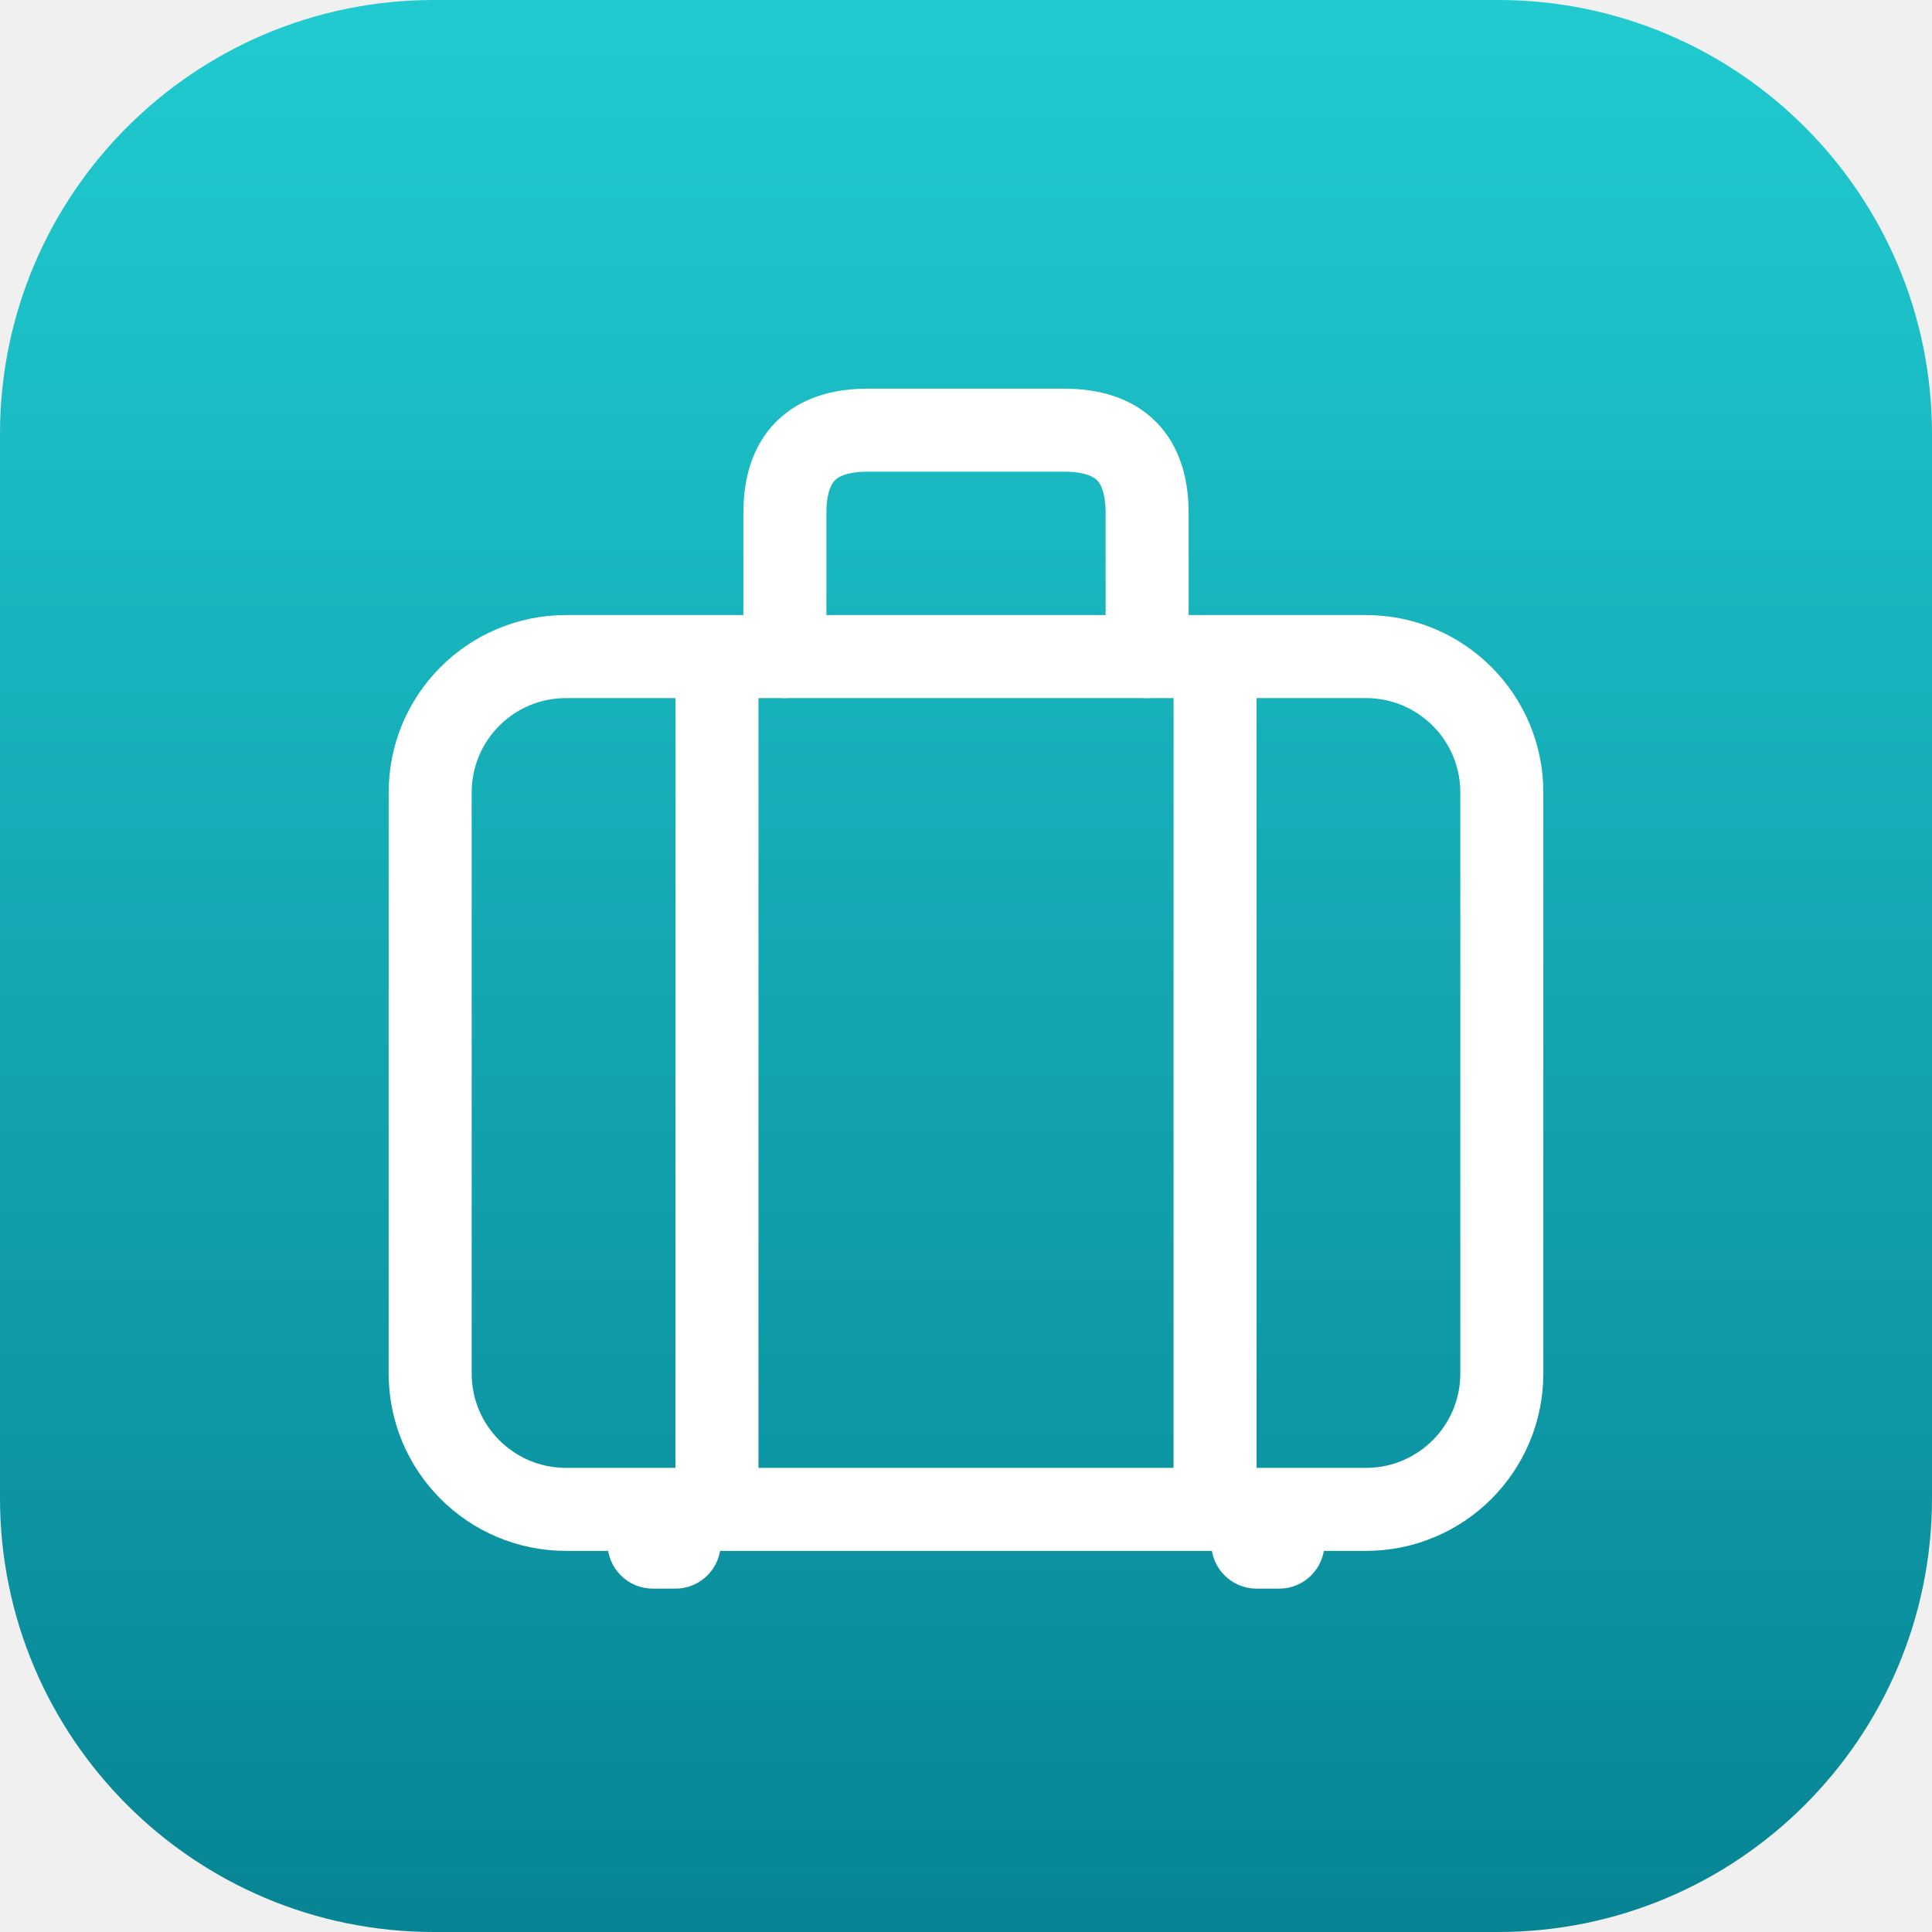
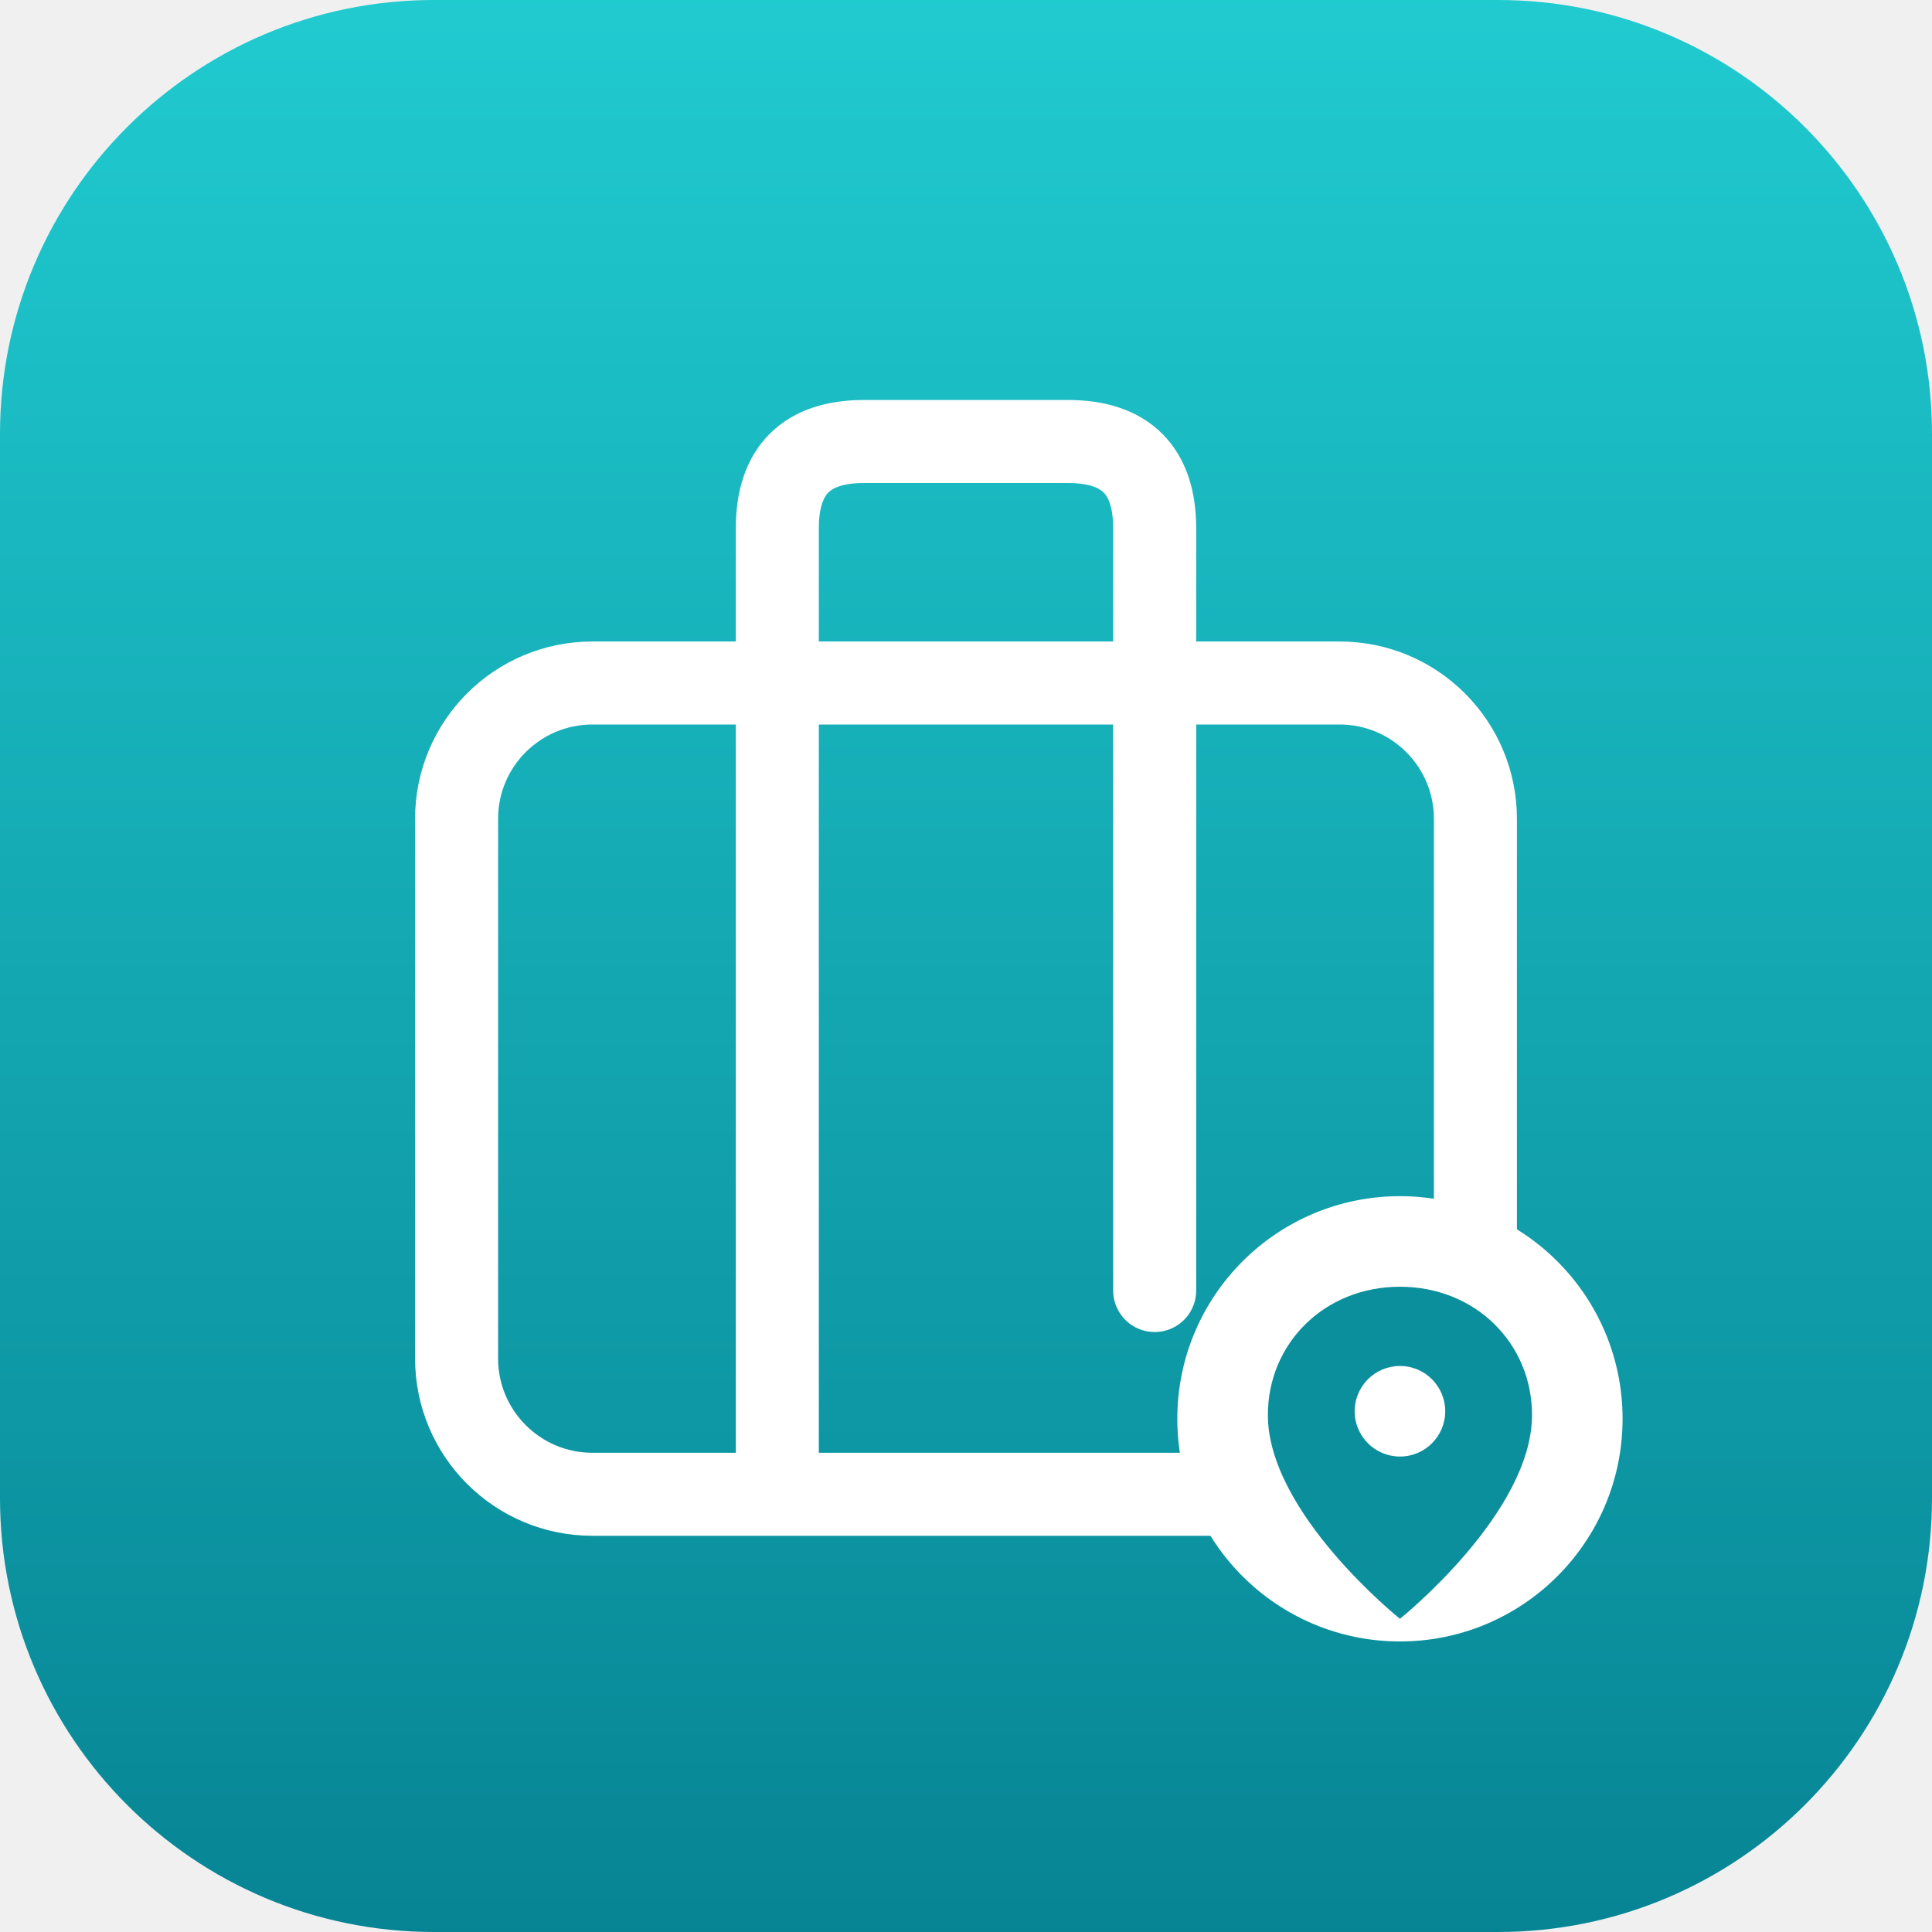
- <svg xmlns="http://www.w3.org/2000/svg" viewBox="0 0 512 512">
+ <svg xmlns="http://www.w3.org/2000/svg" viewBox="0 0 1024 1024">
  <defs>
-     <linearGradient id="bg" x1="0" y1="0" x2="0" y2="1">
-       <stop stop-color="#20cbd0" />
+     <linearGradient id="c" x1="0" y1="0" x2="0" y2="1">
+       <stop offset="0" stop-color="#20cbd0" />
      <stop offset="1" stop-color="#078494" />
    </linearGradient>
  </defs>
-   <rect width="512" height="512" rx="115" fill="url(#bg)" />
-   <g fill="none" stroke="#fff" stroke-width="22" stroke-linecap="round" stroke-linejoin="round">
-     <path d="M208 174v-38q0-22 22-22h52q22 0 22 22v38" />
-     <rect x="114" y="174" width="284" height="226" rx="36" />
-     <path d="M190 181v212M322 181v212" />
-   </g>
-   <g fill="#fff">
-     <rect x="161" y="393" width="30" height="28" rx="12" />
-     <rect x="321" y="393" width="30" height="28" rx="12" />
-   </g>
+   <rect width="1024" height="1024" rx="230" fill="url(#c)" />
+   <path d="M412 362v-82q0-46 46-46h108q46 0 46 46v82" fill="none" stroke="#fff" stroke-width="44" stroke-linecap="round" />
+   <rect x="242" y="362" width="540" height="430" rx="72" fill="none" stroke="#fff" stroke-width="44" />
+   <path d="M412 384v386M612 384v300" stroke="#fff" stroke-width="44" stroke-linecap="round" />
+   <circle cx="742" cy="752" r="118" fill="#fff" />
+   <path d="M742 682c-40 0-70 30-70 68 0 52 70 108 70 108s70-56 70-108c0-38-30-68-70-68z" fill="#0b8f9c" />
+   <circle cx="742" cy="748" r="24" fill="#fff" />
</svg>
